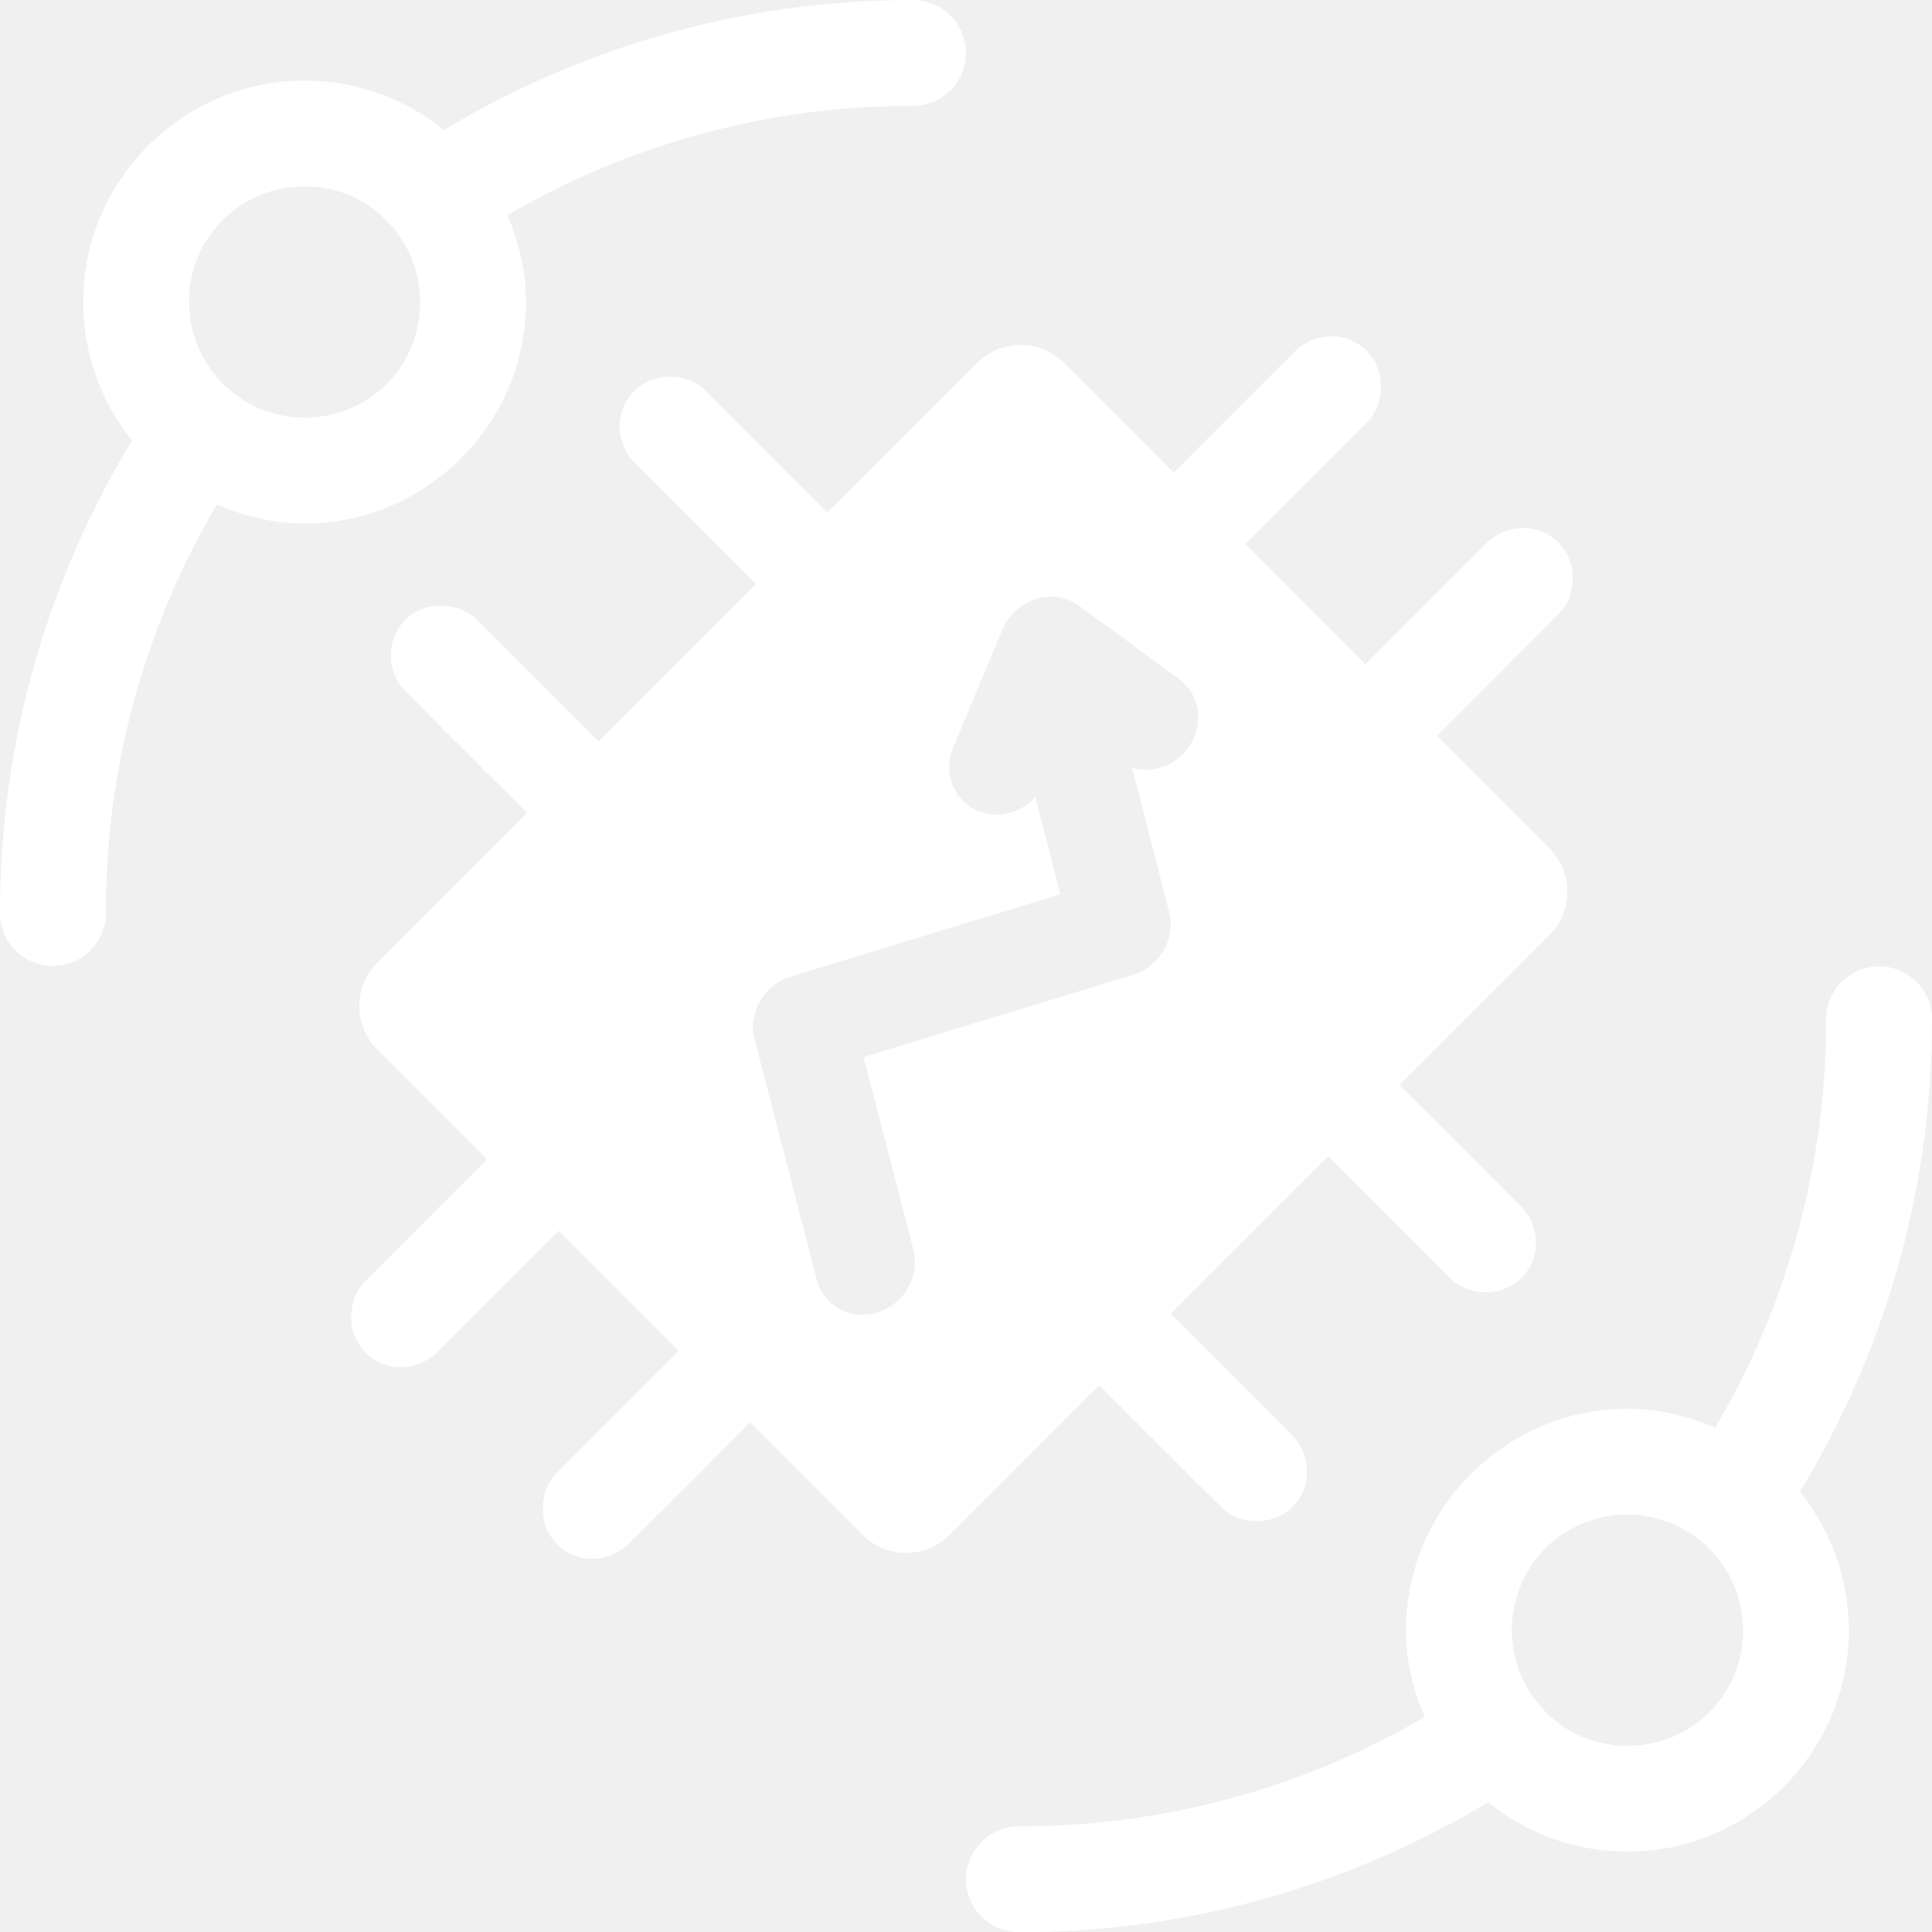
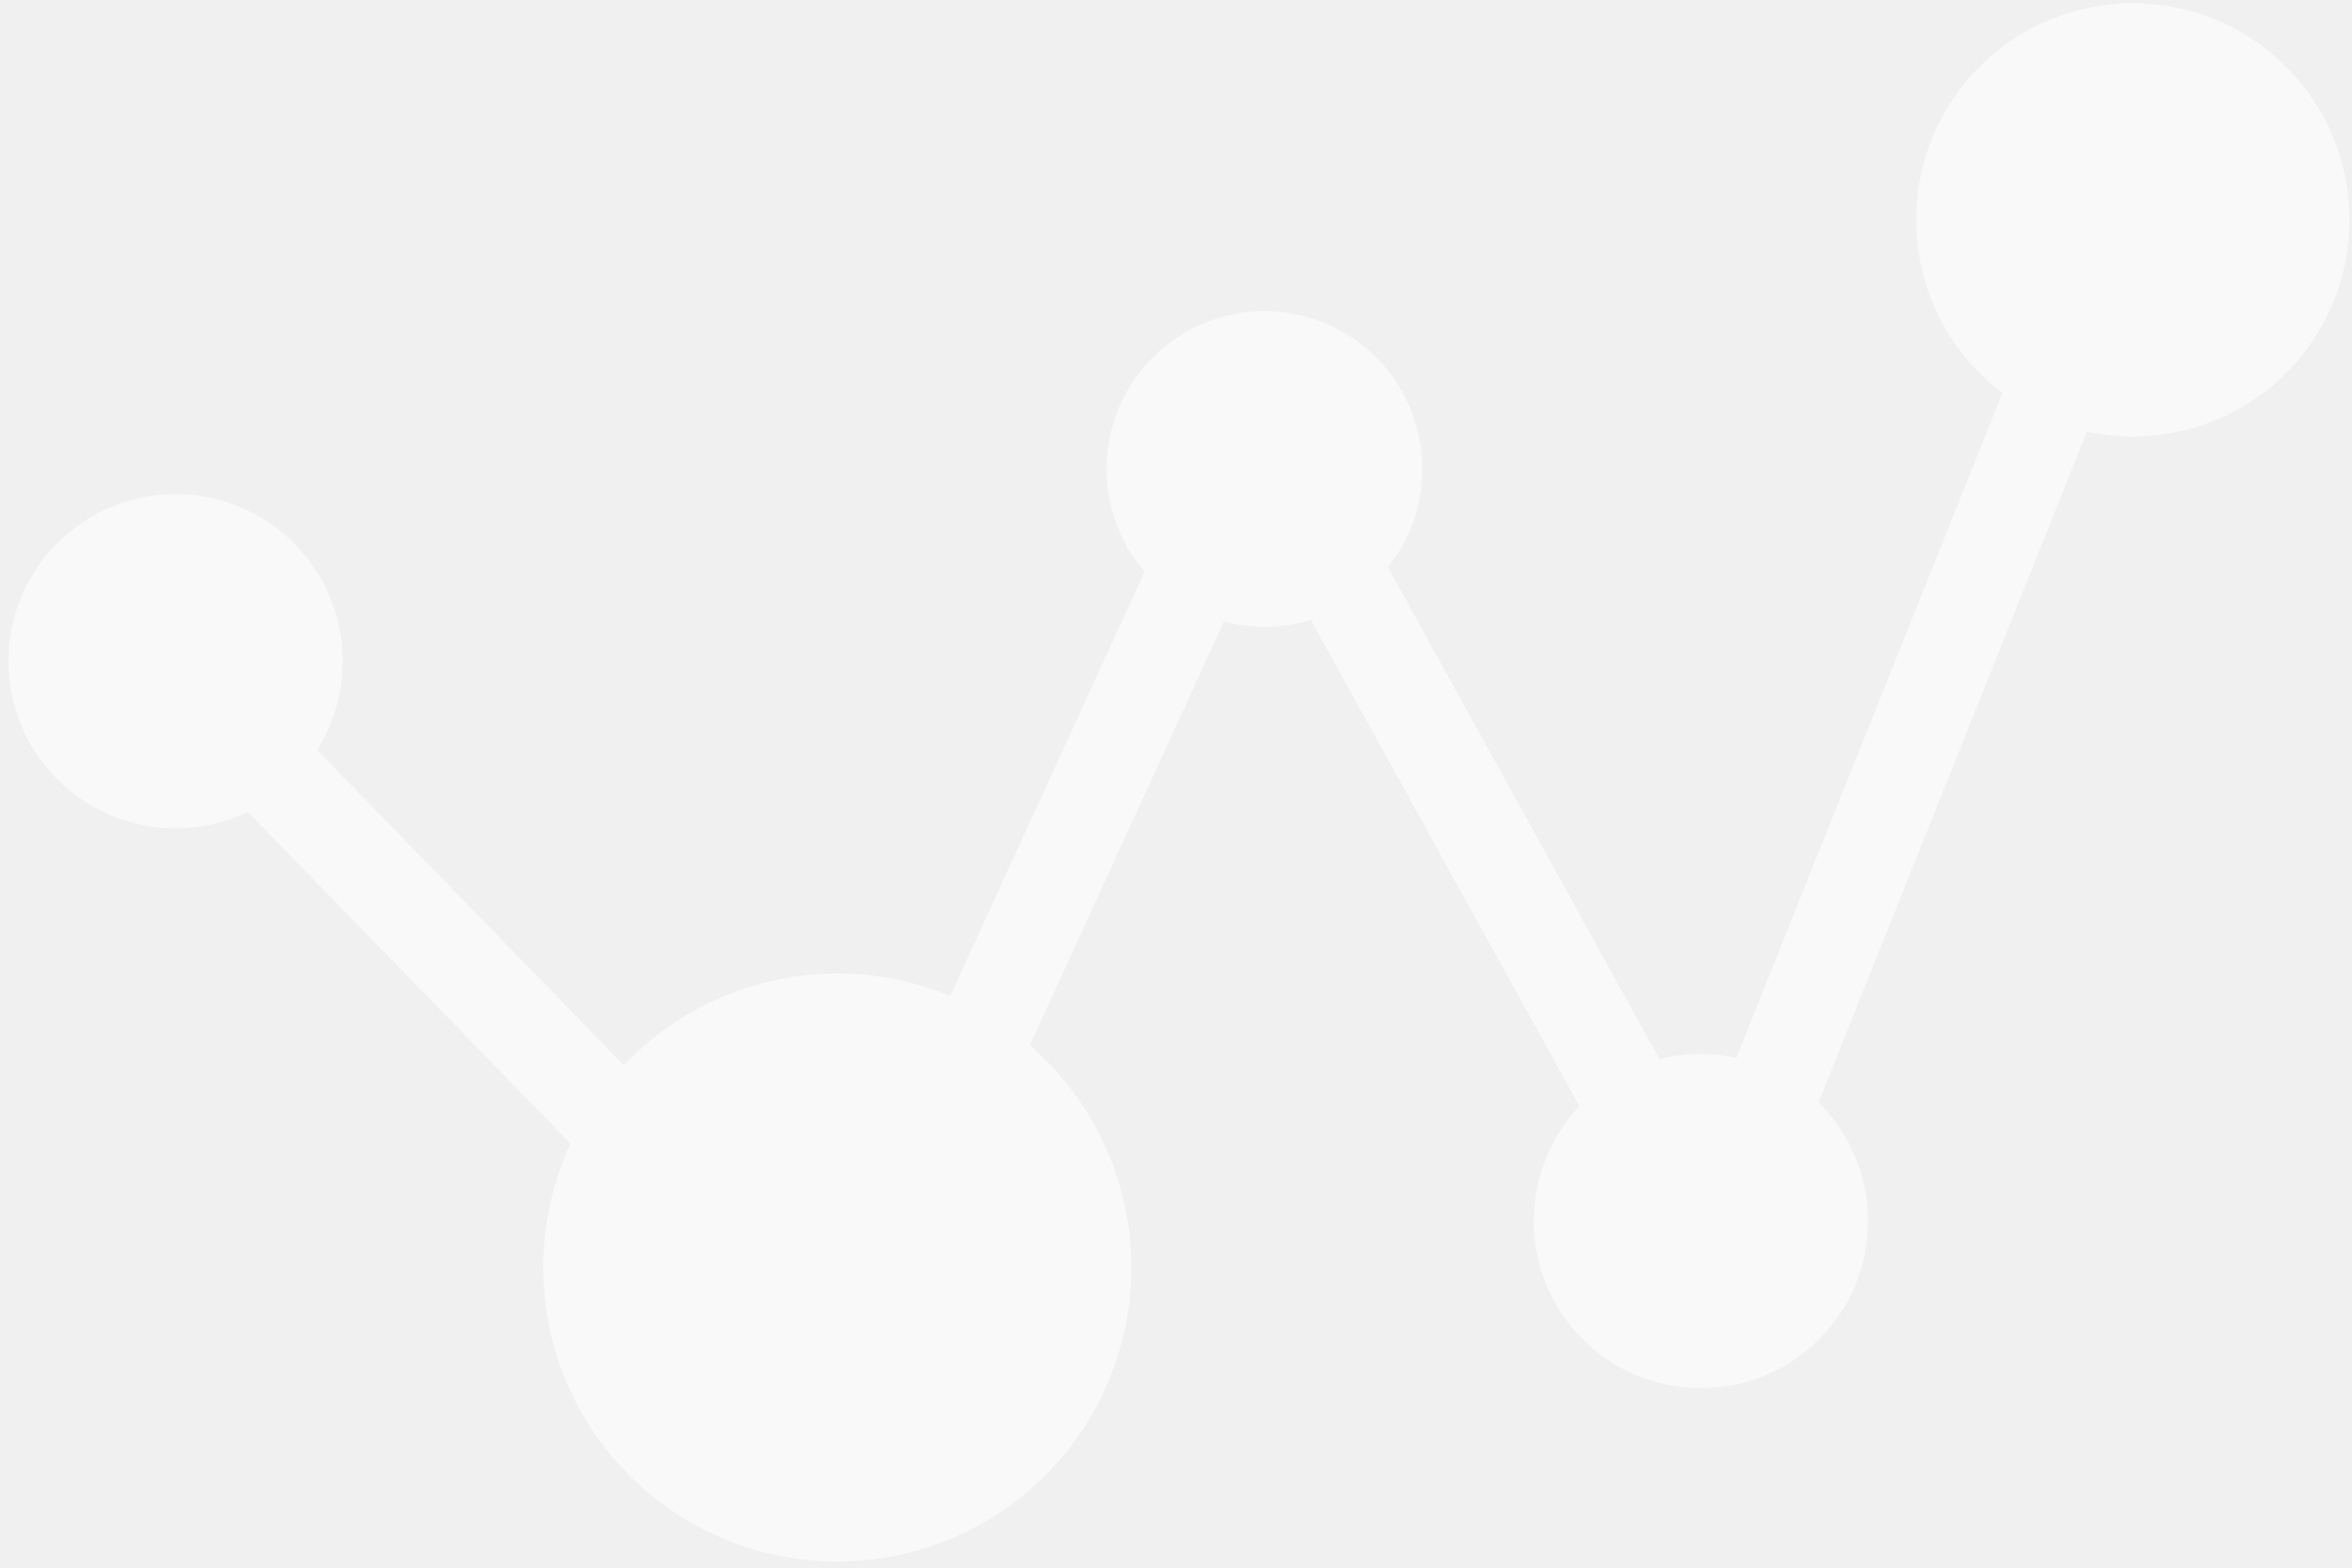
- <svg xmlns="http://www.w3.org/2000/svg" id="svg2" height="320" width="320" version="1.1" viewBox="0 0 320 320">
-   <g id="layer1" transform="translate(0 -732.36)" stroke-width="28">
-     <g id="g5175-6-32" transform="matrix(1.0471 1.0606 -1.0484 1.0619 931.69 -208.55)" />
-     <g id="g4241" fill="#fff">
-       <path id="path4278" style="color-rendering:auto;text-decoration-color:#000000;color:#000000;isolation:auto;mix-blend-mode:normal;shape-rendering:auto;solid-color:#000000;block-progression:tb;text-decoration-line:none;text-decoration-style:solid;image-rendering:auto;white-space:normal;text-indent:0;text-transform:none" d="m151.13 732.36c-28.363 0-54.915 7.915-77.613 21.537-6.472-5.262-14.605-8.191-23.067-8.194a8.766 8.766 0 0 0 -0.004 0c-20.154 0.001-36.679 16.528-36.678 36.682a8.766 8.766 0 0 0 0 0.011c0.01 8.415 2.927 16.483 8.103 22.927-13.83 22.83-21.87 49.58-21.87 78.17a8.766 8.766 0 1 0 17.531 0c0-24.702 6.719-47.748 18.378-67.574 4.566 1.985 9.473 3.15 14.519 3.157a8.766 8.766 0 0 0 0.012 0c20.155 0.001 36.683-16.527 36.682-36.682a8.766 8.766 0 0 0 0 -0.004c-0.002-4.999-1.139-9.863-3.083-14.397 19.717-11.484 42.585-18.095 67.085-18.095a8.766 8.766 0 1 0 0 -17.531zm-100.69 30.88c5.913 0.002 11.191 2.512 14.836 7.077a8.766 8.766 0 0 0 0.183 0.215c2.671 3.38 4.133 7.553 4.134 11.863-0.002 10.677-8.468 19.144-19.144 19.148-4.37-0.008-8.601-1.509-12-4.255a8.766 8.766 0 0 0 -0.012 -0.009c-4.514-3.633-7.136-9.098-7.144-14.893 0.003-10.677 8.47-19.144 19.148-19.146z" />
-       <path id="path4486-0-9-6-9-7-6-5" style="color-rendering:auto;text-decoration-color:#000000;color:#000000;isolation:auto;mix-blend-mode:normal;shape-rendering:auto;solid-color:#000000;block-progression:tb;text-decoration-line:none;text-decoration-style:solid;image-rendering:auto;white-space:normal;text-indent:0;text-transform:none" d="m66.992 835.19c-1.492 1.558-2.366 3.71-2.258 6.071 0.096 2.045 0.913 4.02 2.337 5.518 6.805 6.856 20.223 20.223 20.223 20.223l11.844-11.83s-12.973-12.961-20.176-20.171c-1.604-1.633-3.75-2.314-6.012-2.324-2.358-0.011-4.467 0.954-5.959 2.512zm32.147 19.983-36.639 36.639c-3.975 3.976-3.975 10.421 0 14.397l18.156 18.156 31.753 31.753 30.478 30.478c3.976 3.976 10.422 3.976 14.398 0l24.791-24.791 37.914-37.914 36.639-36.639c3.975-3.976 3.975-10.422-0.001-14.398l-18.63-18.63-31.75-31.76-30.01-30c-3.976-3.975-10.421-3.975-14.397 0l-24.79 24.79-37.91 37.91zm37.911-37.91s-12.973-12.961-20.176-20.171c-1.604-1.633-3.75-2.314-6.012-2.324-4.717-0.023-8.434 3.862-8.217 8.583 0.096 2.045 0.913 4.02 2.337 5.518 6.805 6.856 20.223 20.223 20.223 20.223l11.844-11.83zm69.193 5.213s12.961-12.973 20.171-20.176c1.633-1.604 2.314-3.75 2.324-6.012 0.022-4.717-3.862-8.434-8.583-8.217-2.045 0.096-4.02 0.913-5.518 2.337-6.856 6.805-20.223 20.223-20.223 20.223l11.83 11.844zm31.753 31.753s12.961-12.973 20.171-20.176c1.633-1.604 2.314-3.75 2.324-6.012 0.022-4.717-3.862-8.434-8.583-8.217-2.045 0.096-4.02 0.913-5.518 2.337-6.856 6.805-20.223 20.223-20.223 20.223l11.83 11.844zm-18.009 69.667s12.973 12.961 20.178 20.169c1.604 1.632 3.75 2.314 6.012 2.324 4.717 0.022 8.434-3.861 8.217-8.583l-0.002 0.002c-0.096-2.045-0.914-4.021-2.338-5.519-6.805-6.856-20.222-20.222-20.222-20.222l-11.844 11.83zm-37.914 37.914s12.973 12.961 20.178 20.169c1.604 1.632 3.75 2.314 6.012 2.324 4.717 0.023 8.434-3.861 8.217-8.583h-0.002c-0.096-2.045-0.913-4.021-2.337-5.518-6.805-6.856-20.223-20.223-20.223-20.223l-11.844 11.83zm-69.667-5.687s-12.961 12.973-20.169 20.178c-1.632 1.604-2.314 3.75-2.324 6.012-0.023 4.717 3.861 8.434 8.583 8.217h-0.002c2.045-0.096 4.02-0.913 5.518-2.337 6.856-6.805 20.223-20.223 20.223-20.223l-11.82-11.84zm-31.743-31.74s-12.961 12.973-20.169 20.178c-1.632 1.604-2.314 3.75-2.324 6.012-0.023 4.717 3.861 8.434 8.583 8.217h-0.002c2.045-0.096 4.02-0.913 5.518-2.337 6.856-6.805 20.223-20.223 20.223-20.223l-11.829-11.85zm87.237-90.554c1.679-1.706 3.967-2.66 6.297-2.626 1.663 0.024 3.253 0.55 4.562 1.51l16.499 12.1c3.201 2.297 4.144 6.659 2.231 10.312-1.914 3.653-6.123 5.524-9.951 4.423l6.124 23.948c1.113 4.352-1.564 8.968-5.983 10.317l-44.642 13.631 8.246 31.883c1.173 4.37-1.502 9.044-5.955 10.407s-8.976-1.111-10.068-5.505l-10.282-39.769c-1.127-4.356 1.549-8.985 5.976-10.338l44.661-13.637-4.122-16.118c-2.763 3.064-7.234 3.808-10.586 1.762-3.353-2.047-4.614-6.29-2.986-10.047l8.117-19.454c0.433-1.038 1.067-1.989 1.862-2.797z" fill-rule="evenodd" />
-       <path id="path4278-5" style="color-rendering:auto;text-decoration-color:#000000;color:#000000;isolation:auto;mix-blend-mode:normal;shape-rendering:auto;solid-color:#000000;block-progression:tb;text-decoration-line:none;text-decoration-style:solid;image-rendering:auto;white-space:normal;text-indent:0;text-transform:none" d="m168.87 1052.4c28.363 0 54.915-7.915 77.614-21.538 6.472 5.262 14.605 8.192 23.067 8.194a8.766 8.766 0 0 0 0.004 0c20.155-0.001 36.68-16.528 36.679-36.682a8.766 8.766 0 0 0 0 -0.011c-0.01-8.415-2.927-16.484-8.103-22.927 13.825-22.82 21.866-49.572 21.866-78.162a8.766 8.766 0 1 0 -17.531 0c0 24.703-6.719 47.749-18.378 67.575-4.566-1.985-9.473-3.15-14.519-3.157a8.766 8.766 0 0 0 -0.012 0c-20.155-0.001-36.683 16.527-36.682 36.682 0.002 4.999 1.139 9.863 3.083 14.397-19.717 11.484-42.586 18.095-67.086 18.095a8.766 8.766 0 1 0 0 17.531zm100.69-30.875c-5.913 0-11.191-2.512-14.836-7.077a8.766 8.766 0 0 0 -0.183 -0.215c-2.671-3.38-4.133-7.553-4.134-11.863 0.002-10.677 8.468-19.144 19.144-19.148 4.37 0.008 8.601 1.509 12 4.255a8.766 8.766 0 0 0 0.012 0.009c4.514 3.633 7.136 9.098 7.144 14.893-0.003 10.677-8.47 19.145-19.148 19.146z" />
-     </g>
+ <svg xmlns="http://www.w3.org/2000/svg" width="450mm" height="300mm" viewBox="0 0 450 300" version="1.1" id="svg12" xml:space="preserve">
+   <defs id="defs9">
+     <linearGradient id="linearGradient1059">
+       <stop style="stop-color:#0000fe;stop-opacity:1;" offset="0" id="stop1057" />
+     </linearGradient>
+   </defs>
+   <g id="layer1">
+     <path style="display:none;fill:none;fill-opacity:1;stroke:#000000;stroke-width:2.953;stroke-opacity:1" id="path15213" d="m 237.701,-161.71 a 81.826,81.826 0 0 1 -83.738,79.521 81.826,81.826 0 0 1 -79.866,-83.409 81.826,81.826 0 0 1 83.079,-80.21 81.826,81.826 0 0 1 80.552,82.747" transform="rotate(91.44766)" />
+     <path style="display:none;fill:none;fill-opacity:1;stroke:#000000;stroke-width:3.706;stroke-opacity:1" id="path15226" d="m -62.033,-154.915 a 102.686,102.686 0 0 1 -105.086,99.794 102.686,102.686 0 0 1 -100.226,-104.673 102.686,102.686 0 0 1 104.259,-100.658 102.686,102.686 0 0 1 101.087,103.842" transform="matrix(-0.0252638,-0.9996808,-0.9996808,0.0252638,0,0)" />
+     <path id="path2-1" style="fill:#f9f9f9;stroke-width:3.984" d="M 408.067,0.62 A 41.457,41.457 0 0 0 366.61,42.077 41.457,41.457 0 0 0 383.12,75.188 L 332.219,202.417 a 31.981,31.981 0 0 0 -6.789,-0.729 31.981,31.981 0 0 0 -7.922,0.997 l -51.958,-94.113 a 30.204,30.204 0 0 0 6.578,-18.818 30.204,30.204 0 0 0 -30.204,-30.204 30.204,30.204 0 0 0 -30.204,30.204 30.204,30.204 0 0 0 7.269,19.654 l -37.179,81.2 a 56.263,56.263 0 0 0 -21.616,-4.318 56.263,56.263 0 0 0 -40.834,17.557 L 60.676,143.534 A 31.981,31.981 0 0 0 65.569,126.533 31.981,31.981 0 0 0 33.588,94.552 31.981,31.981 0 0 0 1.607,126.533 31.981,31.981 0 0 0 33.588,158.514 31.981,31.981 0 0 0 47.407,155.375 l 61.76,63.474 a 56.263,56.263 0 0 0 -5.236,23.703 56.263,56.263 0 0 0 56.263,56.263 56.263,56.263 0 0 0 56.263,-56.263 56.263,56.263 0 0 0 -19.421,-42.522 l 37.126,-81.086 a 30.204,30.204 0 0 0 7.761,1.014 30.204,30.204 0 0 0 8.88,-1.335 l 51.385,93.075 a 31.981,31.981 0 0 0 -8.741,21.97 31.981,31.981 0 0 0 31.982,31.981 31.981,31.981 0 0 0 31.981,-31.981 31.981,31.981 0 0 0 -9.47,-22.716 L 399.293,82.594 a 41.457,41.457 0 0 0 8.774,0.939 41.457,41.457 0 0 0 41.457,-41.457 41.457,41.457 0 0 0 -41.457,-41.457 z" />
  </g>
</svg>
